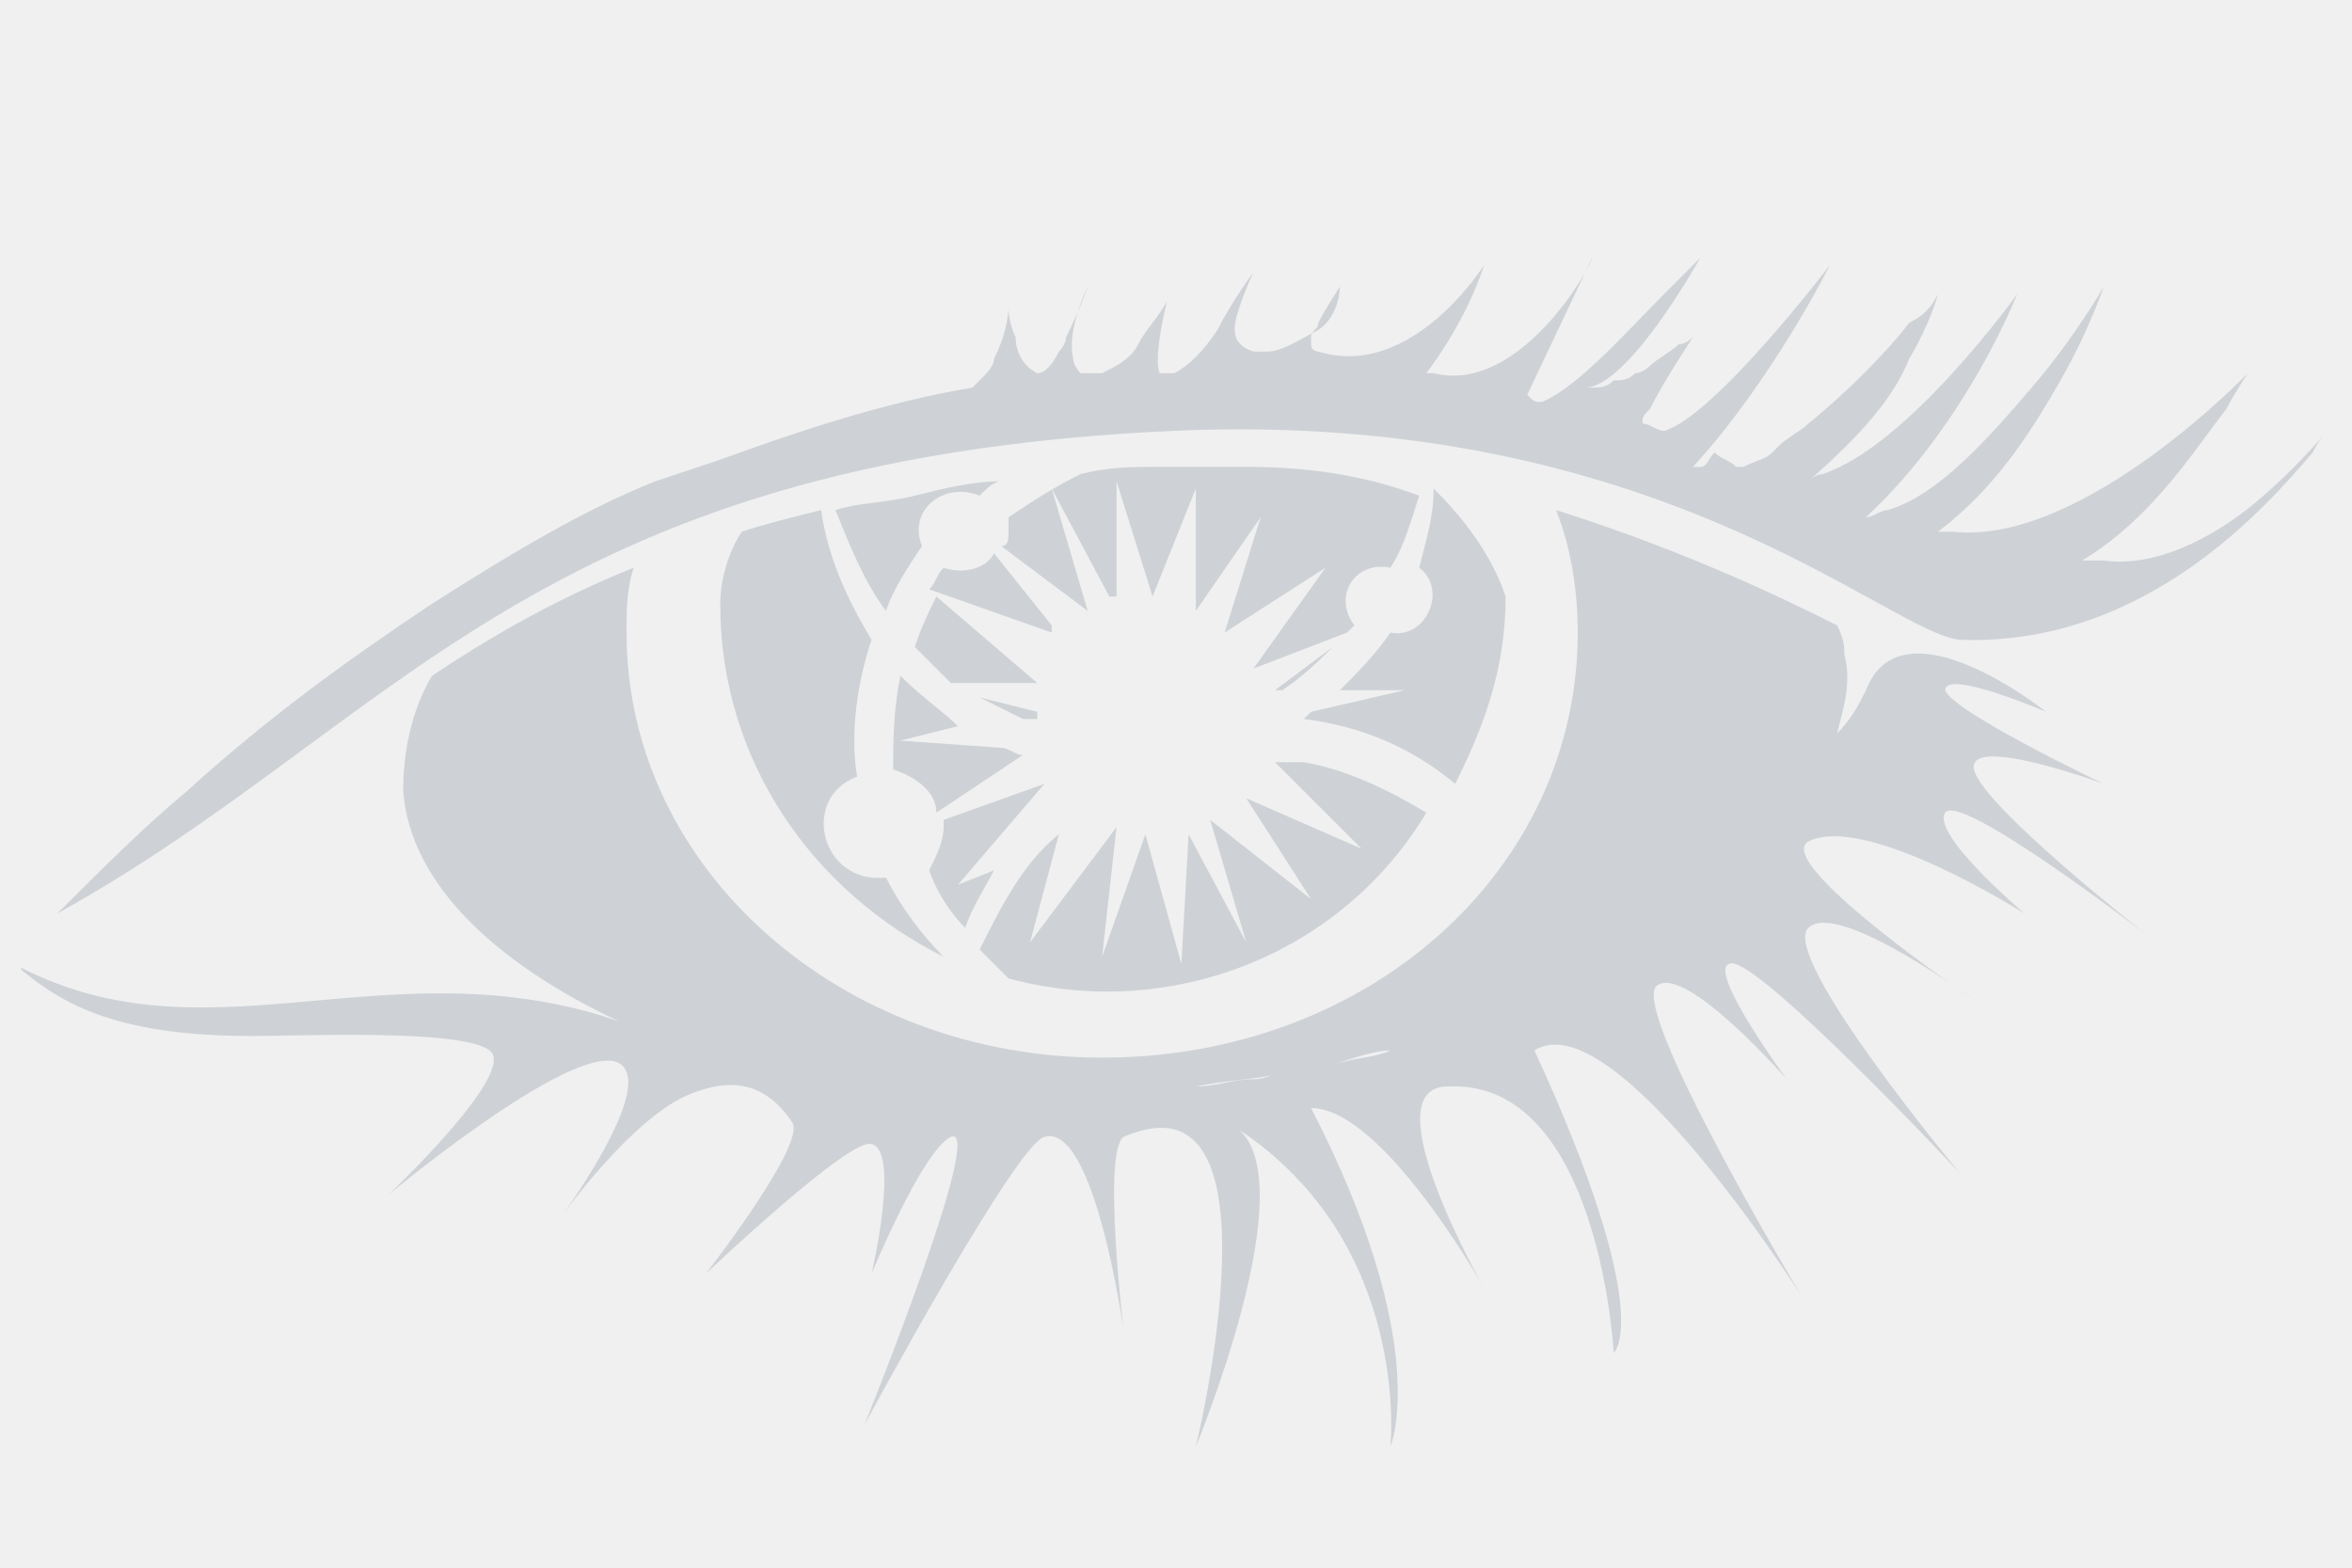
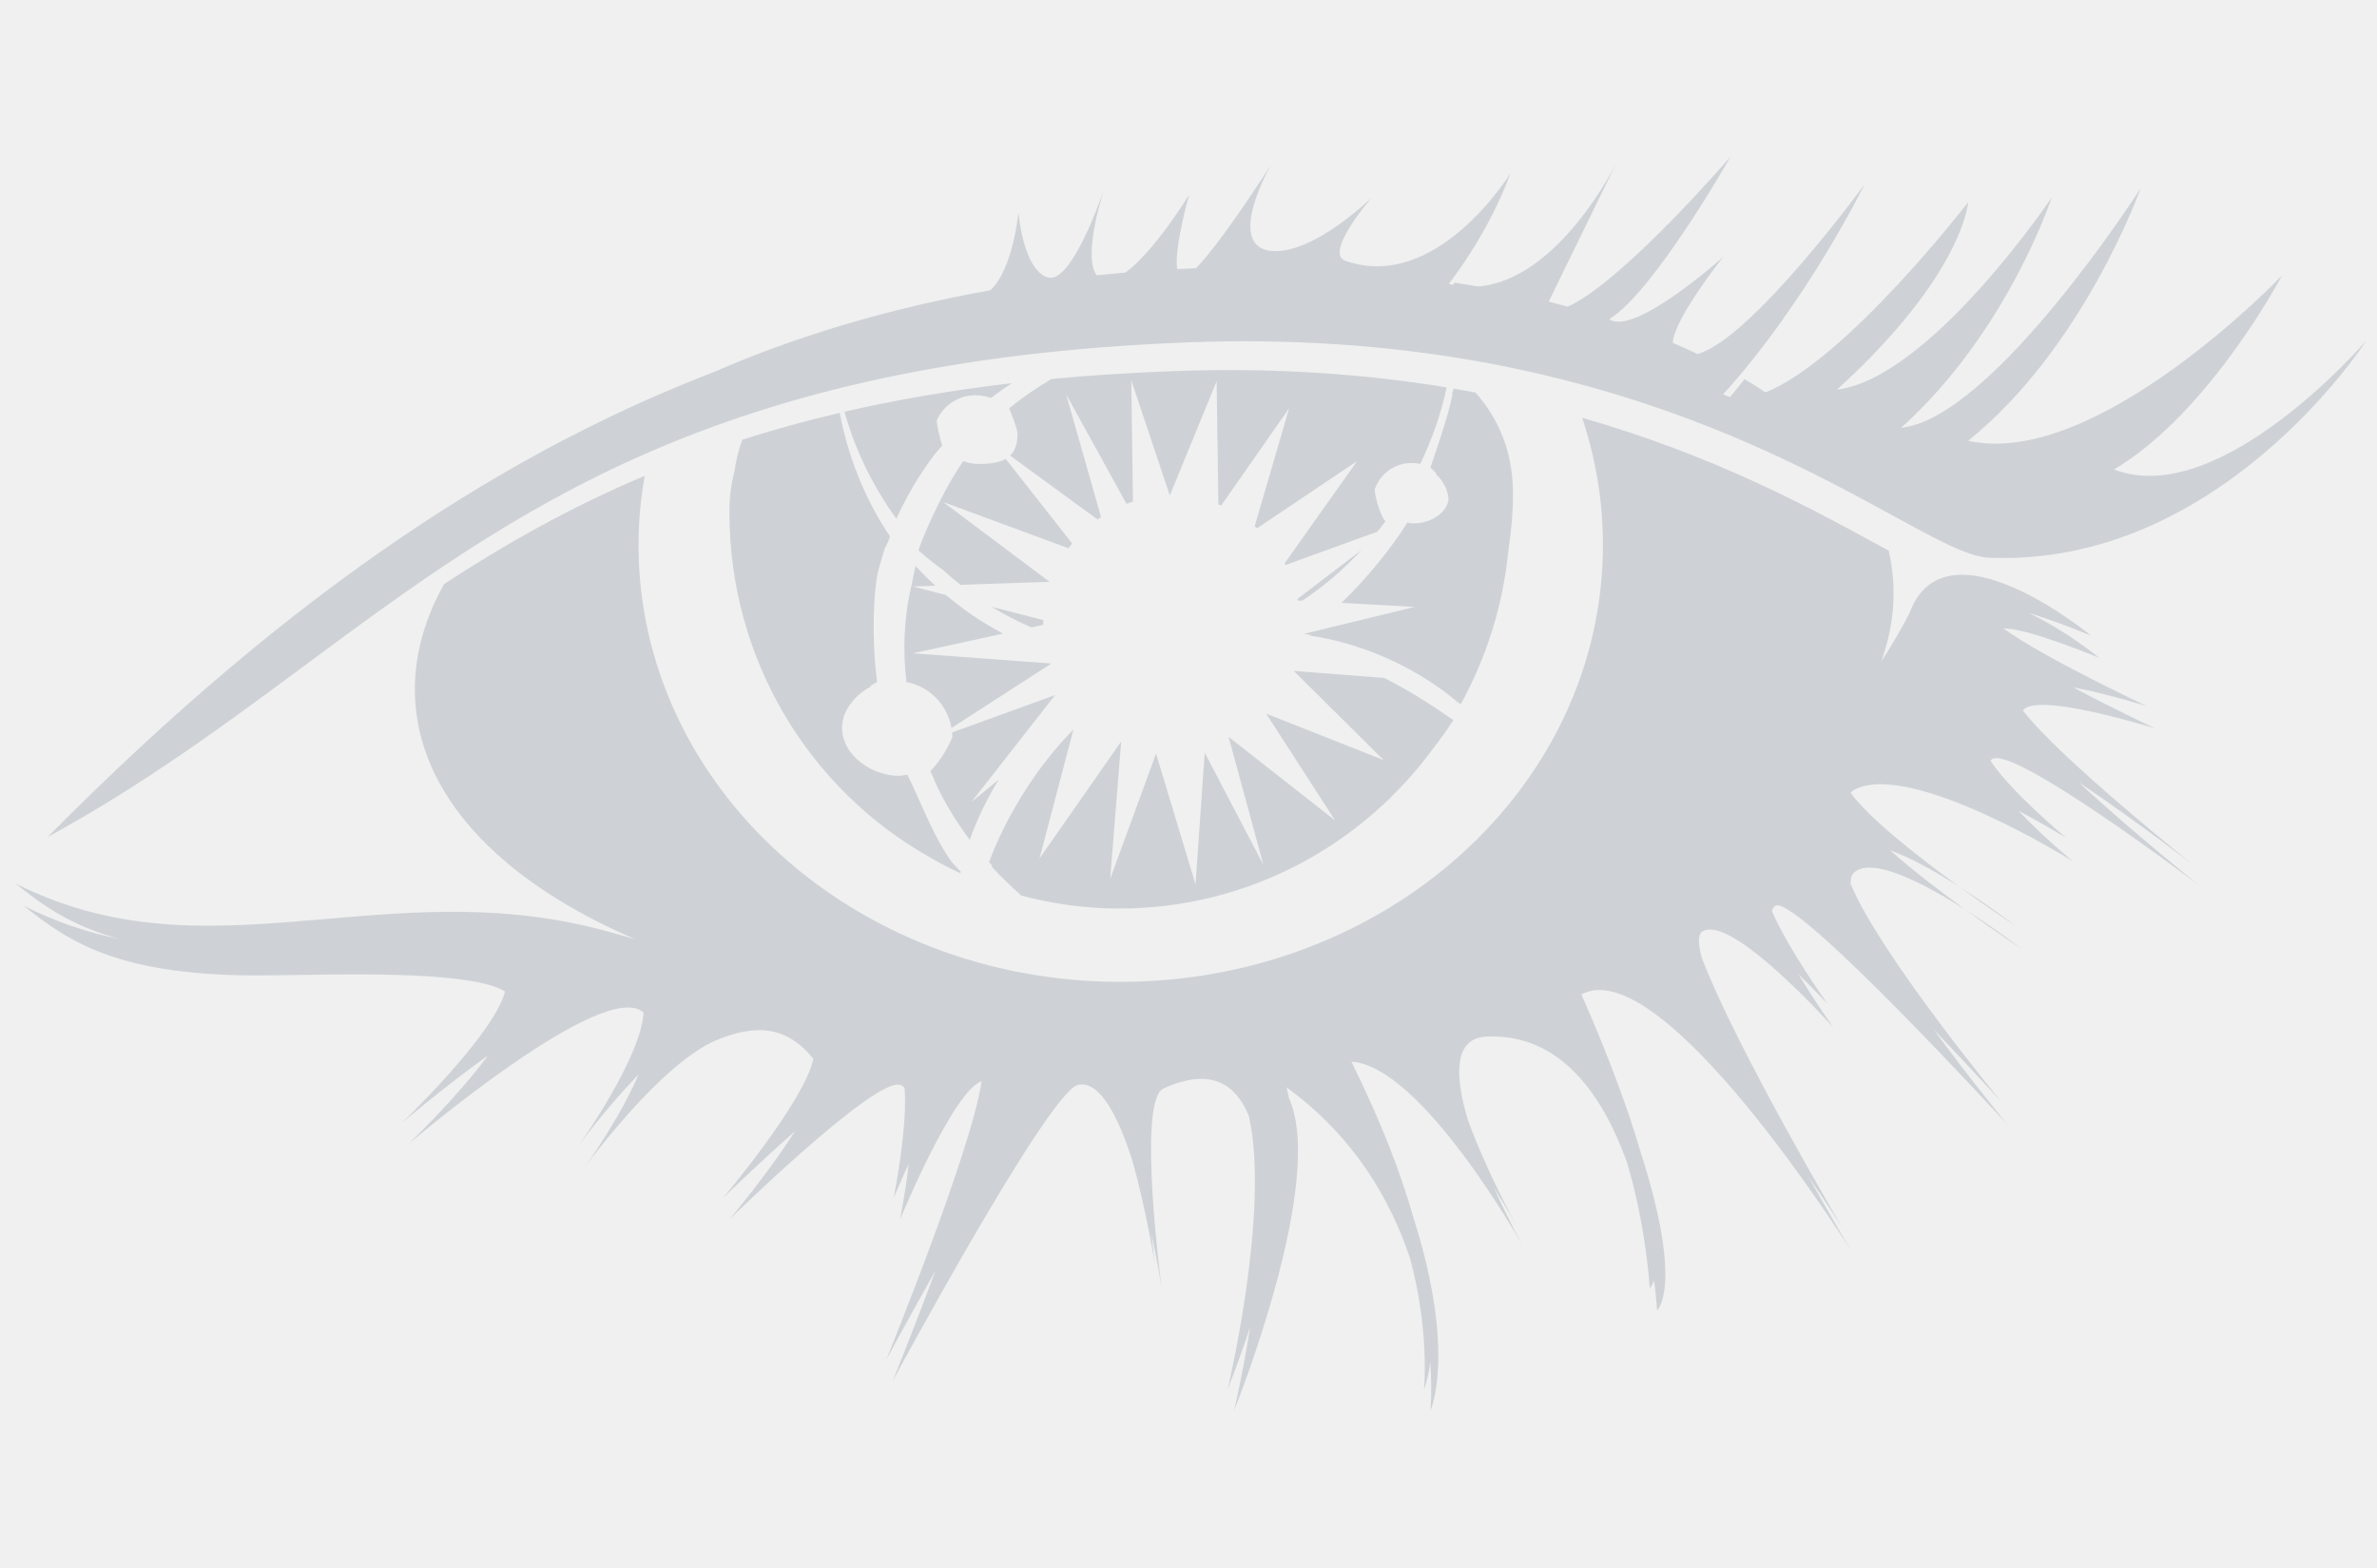
- <svg xmlns="http://www.w3.org/2000/svg" width="90" height="60" viewBox="0 0 90 60" fill="none">
-   <g opacity="0.15" clip-path="url(#clip0)">
-     <path d="M65.059 9.871C65.059 9.871 64.232 10.698 63.681 11.25C62.302 12.629 60.372 14.835 58.993 15.386C58.717 15.386 58.717 15.386 58.441 15.11L60.923 9.871C60.923 10.147 58.166 15.11 54.857 14.283C54.857 14.283 54.857 14.283 54.581 14.283C56.236 12.077 56.787 10.147 56.787 10.147C56.787 10.147 54.03 14.559 50.445 13.456C50.445 13.456 50.169 13.456 50.169 13.18V12.904C50.169 12.629 50.445 12.629 50.445 12.353C50.721 11.802 51.272 10.974 51.272 10.974C51.272 10.974 51.272 12.077 50.445 12.629C49.894 12.904 49.066 13.456 48.515 13.456C48.239 13.456 48.239 13.456 47.964 13.456C47.136 13.18 47.136 12.629 47.412 11.802C47.688 10.974 47.964 10.423 47.964 10.423C47.964 10.423 47.136 11.526 46.585 12.629C46.033 13.456 45.482 14.007 44.931 14.283H44.379C44.103 13.732 44.655 11.526 44.655 11.526C44.379 12.077 43.828 12.629 43.552 13.18C43.276 13.732 42.725 14.007 42.173 14.283C41.897 14.283 41.622 14.283 41.346 14.283C41.346 14.283 41.07 14.007 41.07 13.732C40.794 12.629 41.622 10.974 41.622 10.974C41.622 10.974 41.346 11.802 40.794 12.904C40.794 13.18 40.519 13.456 40.519 13.456C40.243 14.007 39.967 14.283 39.691 14.283C39.14 14.007 38.864 13.456 38.864 12.904C38.589 12.353 38.589 11.802 38.589 11.802C38.589 11.802 38.589 12.629 38.037 13.732C38.037 14.007 37.761 14.283 37.486 14.559L37.21 14.835C33.901 15.386 30.592 16.489 27.559 17.592C26.732 17.868 25.905 18.143 25.078 18.419C22.32 19.522 19.563 21.177 16.53 23.107C13.221 25.312 10.188 27.518 7.155 30.276C5.5 31.654 3.846 33.309 2.192 34.963C15.151 27.794 20.39 17.592 44.931 16.489C63.405 15.662 72.228 24.21 74.986 24.485C82.155 24.761 86.842 19.246 88.497 17.316C88.772 16.765 89.048 16.489 89.048 16.489C89.048 16.489 87.945 17.868 86.291 19.246C84.636 20.625 82.43 21.728 80.5 21.452C80.225 21.452 79.949 21.452 79.673 21.452C82.43 19.798 84.085 17.041 85.188 15.662C85.464 15.11 86.015 14.283 86.015 14.283C86.015 14.283 79.673 20.901 74.71 20.349C74.434 20.349 74.434 20.349 74.158 20.349C76.364 18.695 77.743 16.489 78.846 14.559C79.949 12.629 80.5 10.974 80.5 10.974C80.5 10.974 79.397 12.904 77.743 14.835C76.089 16.765 74.158 18.971 72.228 19.522C71.953 19.522 71.677 19.798 71.401 19.798C75.261 16.213 77.192 11.25 77.192 11.25C77.192 11.25 73.055 17.041 69.747 18.143C69.471 18.143 69.195 18.419 69.195 18.419C71.401 16.489 72.504 15.11 73.055 13.732C73.883 12.353 74.158 11.25 74.158 11.25C73.883 11.802 73.607 12.077 73.055 12.353C72.228 13.456 70.574 15.11 69.195 16.213C68.919 16.489 68.368 16.765 68.092 17.041L67.817 17.316C67.541 17.592 67.265 17.592 66.714 17.868H66.438C66.162 17.592 65.886 17.592 65.611 17.316C65.335 17.592 65.335 17.868 65.059 17.868H64.783C67.817 14.559 70.022 10.147 70.022 10.147C70.022 10.147 65.611 15.938 63.681 16.489C63.405 16.489 63.129 16.213 62.853 16.213C62.853 15.938 62.853 15.938 63.129 15.662C63.681 14.559 64.783 12.904 64.783 12.904C64.783 12.904 64.508 13.18 64.232 13.18C63.956 13.456 63.405 13.732 63.129 14.007C62.853 14.283 62.578 14.283 62.578 14.283C62.302 14.559 62.026 14.559 61.75 14.559C61.475 14.835 61.199 14.835 60.923 14.835C60.647 14.835 60.647 14.835 60.647 14.835C62.302 14.835 65.059 9.871 65.059 9.871ZM47.688 17.868C46.585 17.868 45.482 17.868 44.379 17.868C43.276 17.868 42.449 17.868 41.346 18.143C40.243 18.695 39.416 19.246 38.589 19.798C38.589 20.073 38.589 20.073 38.589 20.349C38.589 20.625 38.589 20.901 38.313 20.901L41.622 23.382L40.243 18.695L42.449 22.831H42.725V18.419L44.103 22.831L45.758 18.695V23.382L48.239 19.798L46.861 24.21L50.721 21.728L47.964 25.588L51.548 24.21C51.548 24.21 51.548 24.21 51.824 23.934C50.997 22.831 51.824 21.452 53.203 21.728C53.754 20.901 54.03 19.798 54.306 18.971C52.1 18.143 49.894 17.868 47.688 17.868ZM38.313 18.419C37.21 18.419 36.107 18.695 35.004 18.971C33.901 19.246 32.798 19.246 31.971 19.522C32.522 20.901 33.074 22.279 33.901 23.382C34.177 22.555 34.728 21.728 35.28 20.901C34.728 19.522 36.107 18.419 37.486 18.971C37.761 18.695 38.037 18.419 38.313 18.419ZM54.857 18.695C54.857 19.798 54.581 20.625 54.306 21.728C55.408 22.555 54.581 24.485 53.203 24.21C52.651 25.037 51.824 25.864 51.272 26.416H53.754L50.169 27.243L49.894 27.518C52.1 27.794 54.03 28.621 55.684 30C56.787 27.794 57.614 25.588 57.614 22.831C57.063 21.177 55.96 19.798 54.857 18.695ZM31.419 19.522C30.317 19.798 29.214 20.073 28.386 20.349C27.835 21.177 27.559 22.279 27.559 23.107C27.559 29.173 31.144 34.136 36.107 36.618C35.28 35.791 34.453 34.688 33.901 33.585C31.419 33.86 30.592 30.552 32.798 29.724C32.522 28.07 32.798 26.14 33.35 24.485C32.522 23.107 31.695 21.452 31.419 19.522ZM59.544 19.522C60.096 20.901 60.372 22.555 60.372 24.21C60.372 33.309 52.375 40.478 42.173 40.478C32.247 40.478 23.975 33.309 23.975 24.21C23.975 23.382 23.975 22.555 24.25 21.728C21.493 22.831 19.011 24.21 16.53 25.864C15.703 27.243 15.427 28.897 15.427 30.276C15.703 33.86 19.011 36.893 23.699 39.099L22.872 38.824C14.324 36.342 7.706 40.754 0.537 36.893C2.192 38.272 4.122 39.651 9.636 39.651C11.566 39.651 17.633 39.375 18.736 40.202C19.839 41.029 14.875 45.717 14.875 45.717C14.875 45.717 23.147 38.824 23.975 41.029C24.526 42.408 21.493 46.544 21.493 46.544C21.493 46.544 24.25 42.684 26.456 41.857C27.835 41.305 29.214 41.305 30.317 42.96C30.868 43.787 27.008 48.75 27.008 48.75C27.008 48.75 32.522 43.511 33.35 43.787C34.453 44.062 33.35 48.75 33.35 48.75C33.35 48.75 35.28 44.062 36.383 43.511C37.761 42.96 33.074 54.541 33.074 54.541C33.074 54.541 38.864 43.787 39.967 43.511C41.897 42.96 43 50.956 43 50.956C43 50.956 42.173 44.062 43 43.511C49.342 40.754 45.758 55.368 45.758 55.368C45.758 55.368 49.894 45.441 47.412 43.235C54.03 47.647 53.203 55.368 53.203 55.368C53.203 55.368 54.857 51.507 50.169 42.408C52.927 42.408 56.787 49.301 56.787 49.301C56.787 49.301 52.375 41.581 55.408 41.581C61.199 41.305 61.75 51.783 61.75 51.783C61.75 51.783 63.405 50.404 58.717 40.202C61.75 38.272 68.919 49.577 68.919 49.577C68.919 49.577 62.302 38.548 63.405 37.721C64.508 36.893 68.368 41.305 68.368 41.305C68.368 41.305 65.335 37.169 66.162 36.893C66.989 36.342 74.986 44.89 74.986 44.89C74.986 44.89 68.092 36.618 69.195 35.515C70.298 34.412 75.537 38.272 75.537 38.272C75.537 38.272 67.817 33.033 69.195 32.206C71.401 31.103 77.467 34.963 77.467 34.963C77.467 34.963 73.883 31.93 74.434 31.103C74.986 30.276 82.155 35.791 82.155 35.791C82.155 35.791 75.813 30.827 75.537 29.448C75.261 28.07 80.5 30 80.5 30C80.5 30 74.71 27.243 74.434 26.416C74.434 25.588 78.294 27.243 78.294 27.243C78.294 27.243 72.78 22.831 71.401 26.416C71.125 26.967 70.85 27.518 70.298 28.07C70.574 26.967 70.85 26.14 70.574 25.037C70.574 24.761 70.574 24.485 70.298 23.934C68.644 23.107 64.783 21.177 59.544 19.522ZM38.037 21.177C37.761 21.728 36.934 22.004 36.107 21.728C35.831 22.004 35.831 22.279 35.556 22.555L40.243 24.21C40.243 24.21 40.243 24.21 40.243 23.934L38.037 21.177ZM35.831 22.831C35.556 23.382 35.28 23.934 35.004 24.761C35.556 25.312 35.831 25.588 36.383 26.14H39.691L35.831 22.831ZM50.997 24.761L48.791 26.416H49.066C49.894 25.864 50.445 25.312 50.997 24.761ZM34.453 25.864C34.177 27.243 34.177 28.346 34.177 29.448C35.004 29.724 35.831 30.276 35.831 31.103L39.14 28.897C38.864 28.897 38.589 28.621 38.313 28.621L34.453 28.346L36.658 27.794C36.107 27.243 35.28 26.691 34.453 25.864ZM37.486 26.691C38.037 26.967 38.589 27.243 39.14 27.518H39.691C39.691 27.518 39.691 27.518 39.691 27.243L37.486 26.691ZM48.791 29.173L52.1 32.482L47.688 30.552L50.169 34.412L46.309 31.379L47.688 36.066L45.482 31.93L45.206 36.893L43.828 31.93L42.173 36.618L42.725 31.654L39.416 36.066L40.519 31.93C39.14 33.033 38.313 34.688 37.486 36.342C37.761 36.618 38.313 37.169 38.589 37.445C44.655 39.099 51.272 36.618 54.581 31.103C53.203 30.276 51.548 29.448 49.894 29.173H48.791ZM39.967 30L36.107 31.379C36.107 31.379 36.107 31.379 36.107 31.654C36.107 32.206 35.831 32.757 35.556 33.309C35.831 34.136 36.383 34.963 36.934 35.515C37.21 34.688 37.761 33.86 38.037 33.309L36.658 33.86L39.967 30ZM53.203 40.202C52.651 40.478 51.824 40.478 50.997 40.754C51.824 40.478 52.651 40.202 53.203 40.202ZM49.342 41.029C48.791 41.029 48.515 41.305 47.964 41.305C47.136 41.305 46.585 41.581 45.758 41.581C47.136 41.305 48.239 41.305 49.342 41.029ZM44.379 41.581C44.103 41.581 43.552 41.581 43.276 41.581C43.552 41.581 43.828 41.581 44.379 41.581Z" fill="#0D2743" />
+ <svg xmlns="http://www.w3.org/2000/svg" xmlns:xlink="http://www.w3.org/1999/xlink" width="91" height="60" viewBox="0 0 91 60" fill="none">
+   <style>
+ svg .img {
+ opacity: 0;
+ transition-duration: 0.5s;
+ }
+ svg .img:hover {
+ opacity: 1;
+ transition-duration: 0.3s;
+ }
+ </style>
+   <g opacity="0.15">
+     <path fill-rule="evenodd" clip-rule="evenodd" d="M27.355 14.231C19.789 17.141 11.474 22.282 1.823 32.043C5.534 30.018 8.624 27.73 11.688 25.46C19.645 19.566 27.43 13.798 45.488 13.106C59.359 12.584 67.799 17.192 72.461 19.736C74.151 20.659 75.345 21.311 76.121 21.349C85.008 21.739 90.594 13.035 90.594 13.035C90.594 13.035 85.008 19.537 80.933 17.973C84.587 15.806 87.362 10.548 87.362 10.548C87.362 10.548 80.266 17.973 75.348 16.872C79.774 13.319 81.952 7.208 81.952 7.208C81.952 7.208 76.296 16.019 72.783 16.375C76.858 12.715 78.545 7.563 78.545 7.563C78.545 7.563 73.908 14.456 70.324 14.918C75.172 10.512 75.348 7.741 75.348 7.741C75.348 7.741 70.687 13.787 67.589 15.02C67.33 14.846 67.062 14.677 66.786 14.511C66.608 14.741 66.426 14.969 66.24 15.195C66.145 15.172 66.055 15.139 65.968 15.095C69.165 11.578 71.378 7.066 71.378 7.066C71.378 7.066 67.059 12.973 64.99 13.552C64.682 13.405 64.365 13.262 64.041 13.124C64.076 12.218 65.968 9.837 65.968 9.837C65.968 9.837 62.561 12.893 61.612 12.218C63.334 11.152 66.249 6 66.249 6C66.249 6 62.107 10.81 60.018 11.737C59.778 11.672 59.535 11.608 59.29 11.547L61.894 6.213C61.894 6.213 59.693 10.721 56.582 10.967C56.286 10.914 55.988 10.864 55.687 10.817C55.676 10.833 55.666 10.849 55.655 10.865C55.647 10.879 55.638 10.892 55.629 10.906C55.574 10.895 55.52 10.882 55.465 10.867C57.151 8.665 57.819 6.64 57.819 6.64C57.819 6.64 55.008 11.223 51.495 9.979C50.687 9.66 52.514 7.563 52.514 7.563C52.514 7.563 50.16 9.873 48.545 9.588C46.964 9.269 48.65 6.32 48.65 6.32C48.65 6.32 46.797 9.236 45.786 10.267C45.547 10.276 45.307 10.287 45.066 10.299C44.944 9.485 45.523 7.457 45.523 7.457C45.523 7.457 44.198 9.625 43.088 10.433L42.992 10.441C42.656 10.47 42.321 10.502 41.987 10.537C41.438 9.82 42.215 7.405 42.286 7.188C42.199 7.449 41.026 10.892 40.114 10.619C39.165 10.335 38.989 8.132 38.989 8.132C38.989 8.132 38.788 10.293 37.918 11.11C34.023 11.805 30.445 12.881 27.355 14.231ZM15.908 26.998C15.773 25.421 16.163 23.859 17 22.359C19.315 20.845 21.805 19.429 24.684 18.213C24.53 19.07 24.445 19.951 24.445 20.851C24.445 30.089 32.701 37.585 42.888 37.585C53.075 37.585 61.366 30.124 61.366 20.851C61.366 19.168 61.084 17.532 60.569 15.992C65.641 17.441 69.316 19.447 71.863 20.837L71.869 20.84L71.874 20.843L71.885 20.849C72.029 20.928 72.169 21.004 72.305 21.078C72.382 21.412 72.436 21.751 72.466 22.095C72.559 23.185 72.402 24.268 72.019 25.328C72.405 24.733 72.765 24.117 73.099 23.48C74.469 19.714 80.054 24.333 80.054 24.333C80.054 24.333 78.766 23.794 77.656 23.461C79.12 24.151 80.371 25.186 80.371 25.186C80.371 25.186 77.629 24.039 76.702 24.057C78.255 25.191 82.197 27.033 82.197 27.033C82.197 27.033 80.727 26.573 79.364 26.31C80.923 27.143 82.513 27.886 82.513 27.886C82.513 27.886 77.938 26.453 77.446 27.2C78.847 29.025 83.918 33.073 83.918 33.073C83.918 33.073 81.687 31.356 79.584 29.947C81.582 31.809 84.235 33.926 84.235 33.926C84.235 33.926 76.823 28.312 76.225 29.094C76.218 29.104 76.211 29.113 76.204 29.123C76.991 30.323 79.106 32.078 79.106 32.078C79.106 32.078 78.352 31.606 77.278 31.04C78.199 32.019 79.352 32.967 79.352 32.967C79.352 32.967 73.169 29.094 70.991 30.231C70.928 30.263 70.881 30.303 70.847 30.349C71.579 31.349 73.471 32.827 74.997 33.936C74.145 33.394 73.177 32.843 72.357 32.547C73.219 33.314 74.301 34.14 75.243 34.824C73.665 33.819 71.689 32.788 70.991 33.393C70.883 33.487 70.839 33.64 70.85 33.84C71.982 36.559 76.612 42.169 76.612 42.169C76.612 42.169 75.484 40.933 74.03 39.41C75.471 41.377 76.858 43.057 76.858 43.057C76.858 43.057 68.778 34.246 67.97 34.672C67.896 34.711 67.854 34.783 67.839 34.88C68.421 36.267 69.972 38.438 69.972 38.438C69.972 38.438 69.508 37.932 68.854 37.294C69.488 38.353 70.183 39.327 70.183 39.327C70.183 39.327 66.249 34.921 65.16 35.667C64.996 35.785 65.01 36.143 65.153 36.667C66.454 40.101 70.534 47.001 70.534 47.001C70.534 47.001 70.03 46.195 69.231 45.041C70.148 46.671 70.851 47.853 70.851 47.853C70.851 47.853 63.651 36.391 60.543 38.065C61.645 40.58 62.355 42.544 62.8 44.075C64.477 49.281 63.438 50.163 63.438 50.163C63.438 50.163 63.414 49.721 63.326 49.02C63.242 49.239 63.157 49.31 63.157 49.31C63.157 49.31 63.027 46.956 62.281 44.479C61.366 41.943 59.747 39.546 56.904 39.682C55.64 39.742 55.699 41.192 56.186 42.843C56.911 44.851 58.028 46.859 58.028 46.859C58.028 46.859 57.715 46.297 57.204 45.49C57.774 46.749 58.31 47.711 58.31 47.711C58.31 47.711 54.436 40.795 51.735 40.642C52.901 42.987 53.646 44.966 54.111 46.609C55.767 51.803 54.762 54 54.762 54C54.762 54 54.834 53.275 54.756 52.138C54.668 52.85 54.516 53.183 54.516 53.183C54.516 53.183 54.737 50.953 53.985 48.181C53.248 45.961 51.855 43.512 49.248 41.622C49.287 41.755 49.32 41.895 49.347 42.041C50.79 45.231 47.244 54 47.244 54C47.244 54 47.57 52.639 47.858 50.808C47.389 52.216 46.998 53.183 46.998 53.183C46.998 53.183 48.627 46.388 47.816 42.739C47.303 41.456 46.309 40.86 44.539 41.671C43.52 42.133 44.469 49.275 44.469 49.275C44.469 49.275 44.331 48.383 44.077 47.205C44.156 47.954 44.223 48.457 44.223 48.457C44.223 48.457 43.904 46.398 43.342 44.401C42.806 42.744 42.101 41.346 41.272 41.529C40.148 41.778 34.176 52.863 34.176 52.863C34.176 52.863 34.968 50.92 35.818 48.633C34.739 50.544 33.93 52.046 33.93 52.046C33.93 52.046 37.199 44.031 37.579 41.389C36.489 41.756 34.457 46.681 34.457 46.681C34.457 46.681 34.661 45.673 34.79 44.547C34.442 45.304 34.211 45.864 34.211 45.864C34.211 45.864 34.763 43.132 34.627 41.642C34.578 41.586 34.522 41.548 34.457 41.529C33.474 41.245 27.923 46.681 27.923 46.681C27.923 46.681 29.402 44.929 30.434 43.305C28.979 44.588 27.677 45.864 27.677 45.864C27.677 45.864 30.806 42.158 31.137 40.529C30.096 39.249 28.923 39.22 27.502 39.788C25.324 40.641 22.408 44.656 22.408 44.656C22.408 44.656 23.734 42.798 24.447 41.13C23.172 42.448 22.162 43.839 22.162 43.839C22.162 43.839 24.538 40.509 24.638 38.763C23.146 37.377 15.628 43.803 15.628 43.803C15.628 43.803 17.497 42.02 18.678 40.406C16.884 41.702 15.382 42.986 15.382 42.986C15.382 42.986 18.903 39.627 19.334 37.956C18.158 37.208 13.805 37.282 11.372 37.323H11.372C10.923 37.33 10.54 37.337 10.253 37.337C4.598 37.408 2.63 36.058 0.909 34.672C2.144 35.297 3.362 35.698 4.572 35.945C2.692 35.429 1.6 34.63 0.593 33.819C4.617 35.854 8.456 35.524 12.488 35.177C15.918 34.883 19.487 34.576 23.427 35.702C23.515 35.727 23.603 35.752 23.691 35.777C23.899 35.836 24.109 35.895 24.32 35.955C19.395 33.843 16.227 30.712 15.908 26.998ZM77.42 36.342C77.42 36.342 76.447 35.591 75.243 34.824C76.445 35.698 77.42 36.342 77.42 36.342ZM74.997 33.936C76.199 34.81 77.174 35.454 77.174 35.454C77.174 35.454 76.201 34.703 74.997 33.936ZM28.119 18.038C28.177 17.609 28.278 17.208 28.416 16.833C29.593 16.456 30.833 16.111 32.147 15.804C32.477 17.538 33.162 19.191 34.071 20.531C34.022 20.712 33.95 20.848 33.881 20.979L33.857 21.025L33.86 21.029C33.825 21.159 33.785 21.289 33.746 21.42L33.746 21.42L33.746 21.42L33.746 21.42L33.746 21.42C33.69 21.608 33.634 21.796 33.589 21.984C33.378 23.3 33.423 24.914 33.579 26.11C33.491 26.154 33.407 26.199 33.327 26.246L33.333 26.287C32.895 26.508 32.54 26.881 32.334 27.336C32.312 27.399 32.294 27.464 32.279 27.531C31.998 28.703 33.227 29.698 34.422 29.698C34.474 29.698 34.527 29.689 34.58 29.68C34.633 29.671 34.685 29.663 34.738 29.663C34.892 29.965 35.05 30.316 35.214 30.684L35.214 30.684L35.214 30.684L35.214 30.684C35.578 31.496 35.979 32.392 36.472 33.041C36.571 33.148 36.672 33.253 36.775 33.358C36.775 33.375 36.775 33.384 36.771 33.389L36.775 33.393V33.429C36.348 33.236 35.931 33.018 35.528 32.777C30.987 30.198 27.923 25.264 27.923 19.608C27.923 19.043 27.991 18.52 28.119 18.038ZM34.316 19.857C33.423 18.626 32.74 17.236 32.329 15.761C34.29 15.309 36.414 14.94 38.736 14.668C38.462 14.847 38.194 15.037 37.935 15.238C37.759 15.167 37.548 15.131 37.338 15.131C36.688 15.131 36.116 15.52 35.861 16.096C35.864 16.28 36.002 16.874 36.072 17.05C35.978 17.167 35.885 17.276 35.792 17.38C35.211 18.148 34.73 18.951 34.316 19.857ZM38.636 15.629C39.136 15.221 39.681 14.846 40.258 14.507C41.724 14.368 43.266 14.267 44.891 14.207C48.809 14.059 52.294 14.321 55.383 14.83C55.171 15.841 54.824 16.818 54.375 17.76C54.235 17.725 54.129 17.725 54.024 17.725C53.379 17.725 52.823 18.155 52.625 18.745C52.665 19.128 52.852 19.742 53.039 19.963C52.993 20.023 52.946 20.082 52.898 20.139L52.9 20.141C52.843 20.213 52.787 20.284 52.729 20.355L49.217 21.628L49.197 21.59L49.182 21.562L51.952 17.654L48.126 20.222C48.095 20.195 48.065 20.168 48.034 20.142L49.352 15.628L46.752 19.351C46.716 19.336 46.681 19.321 46.644 19.307L46.577 14.598L44.785 18.968L43.31 14.562L43.373 19.201C43.289 19.227 43.207 19.256 43.126 19.288L40.816 15.095L42.152 19.793C42.107 19.823 42.062 19.854 42.018 19.886L38.67 17.439C38.851 17.265 38.953 17.004 38.953 16.623C38.953 16.442 38.822 16.11 38.724 15.861C38.688 15.768 38.656 15.686 38.636 15.629ZM55.624 15.006C55.633 14.962 55.64 14.918 55.647 14.875C55.931 14.923 56.211 14.973 56.488 15.026C57.376 16.03 57.923 17.298 57.923 18.897C57.923 19.596 57.861 20.328 57.747 21.068C57.541 23.192 56.894 25.195 55.92 26.962C55.888 26.935 55.855 26.908 55.822 26.881L55.816 26.891C55.619 26.723 55.416 26.561 55.206 26.407C53.706 25.33 51.971 24.608 50.159 24.333L50.195 24.31C50.104 24.294 50.013 24.278 49.921 24.263L54.165 23.232L51.355 23.079C52.337 22.134 53.269 20.978 53.884 19.998C53.954 20.034 54.059 20.034 54.13 20.034C54.785 20.034 55.398 19.626 55.457 19.11C55.422 18.739 55.252 18.403 54.972 18.151L54.983 18.119C54.92 18.051 54.847 17.979 54.762 17.902C54.823 17.709 54.895 17.495 54.972 17.269L54.972 17.268L54.972 17.268L54.972 17.268C55.191 16.621 55.444 15.869 55.591 15.173C55.596 15.112 55.6 15.051 55.604 14.989L55.624 15.006ZM49.673 22.926L52.127 21.053C51.442 21.794 50.686 22.446 49.847 22.997L49.685 22.988C49.681 22.967 49.677 22.946 49.673 22.926ZM39.797 32.86L41.095 27.929C39.715 29.309 38.509 31.255 37.864 33.002C37.906 33.049 37.946 33.094 37.986 33.139L37.97 33.18C38.321 33.571 38.707 33.926 39.094 34.281L39.094 34.281C40.288 34.601 41.553 34.779 42.853 34.779C47.779 34.779 52.176 32.355 54.902 28.605C55.162 28.272 55.408 27.926 55.64 27.566C54.806 26.982 53.913 26.413 52.989 25.951L49.528 25.683L52.97 29.094L48.474 27.318L51.109 31.403L47.034 28.206L48.368 33.109L46.12 28.81L45.769 33.855L44.258 28.845L42.502 33.642L42.923 28.383L39.797 32.86ZM39.492 24.017L39.937 23.92C39.938 23.859 39.939 23.798 39.941 23.737L37.962 23.227C38.453 23.53 38.964 23.796 39.492 24.017ZM40.906 20.987C40.951 20.925 40.998 20.864 41.047 20.804L38.501 17.565C38.245 17.713 37.893 17.76 37.477 17.76C37.266 17.76 37.091 17.725 36.88 17.654C36.283 18.471 35.51 20.07 35.159 21.064C35.479 21.351 35.791 21.598 36.101 21.818C36.318 22.015 36.542 22.206 36.772 22.388L40.183 22.272L36.108 19.217L40.906 20.987ZM35.055 21.668C35.295 21.93 35.547 22.181 35.808 22.421L34.949 22.45L36.21 22.775C36.884 23.344 37.618 23.842 38.403 24.255L34.949 25.008L40.254 25.399L36.427 27.868C36.271 26.973 35.568 26.266 34.702 26.11C34.562 24.937 34.597 23.694 34.878 22.486C34.878 22.468 34.887 22.441 34.896 22.415L34.901 22.398L34.904 22.388C34.937 22.195 34.975 22.002 35.02 21.811C35.02 21.793 35.028 21.766 35.037 21.739C35.046 21.713 35.055 21.686 35.055 21.668ZM40.394 26.607L36.449 28.038C36.455 28.096 36.458 28.154 36.459 28.213C36.265 28.713 35.907 29.227 35.617 29.52C35.667 29.63 35.716 29.734 35.764 29.833L35.756 29.84C36.108 30.657 36.599 31.439 37.126 32.15C37.417 31.338 37.789 30.565 38.239 29.841L37.197 30.693L40.394 26.607Z" fill="#0D2743" />
  </g>
-   <defs>
-     <clipPath id="clip0">
-       <rect width="88.235" height="60" fill="white" transform="translate(0.8125)" />
-     </clipPath>
-   </defs>
+   <a xlink:href="https://cassandra.apache.org/" target="_blank" xlink:title="Apache Cassandra" xlink:alt="Apache Cassandra">
+     <g class="img">
+       <rect width="91" height="60" fill="white" opacity="0" />
+       <path d="M72.466 22.095C73.133 29.876 61.014 37.301 45.381 38.651C29.749 40.002 16.576 34.779 15.908 26.998C15.241 19.217 27.36 11.791 42.992 10.441C58.59 9.091 71.798 14.278 72.466 22.095" fill="#BBE6FB" />
+       <path d="M43.415 11.329C37.443 11.223 30.488 13.639 25.288 15.877C24.762 17.44 24.445 19.11 24.445 20.851C24.445 30.089 32.701 37.585 42.888 37.585C53.075 37.585 61.366 30.124 61.366 20.851C61.366 17.938 60.523 15.166 59.082 12.786C54.937 12.146 49.211 11.436 43.415 11.329" fill="white" />
+       <path d="M42.923 11.329C39.621 11.116 33.93 12.857 29.188 14.598C28.45 16.303 28.064 18.187 28.064 20.176C28.064 28.277 35.335 34.85 42.993 34.85C50.616 34.85 57.361 28.277 57.923 20.176C58.099 17.547 57.22 15.06 55.956 12.928C51.073 12.075 45.874 11.543 42.923 11.329" fill="white" />
+       <path d="M34.456 19.146C34.878 18.222 35.475 17.796 36.072 17.05C36.002 16.872 35.861 16.268 35.861 16.09C35.861 15.167 36.599 14.456 37.477 14.456C37.688 14.456 37.899 14.492 38.074 14.563C40.779 12.466 44.327 11.578 47.91 12.395C48.227 12.466 48.543 12.573 48.859 12.644C45.346 12.147 41.341 13.426 38.636 15.629C38.707 15.842 38.953 16.375 38.953 16.623C38.953 17.547 38.355 17.76 37.477 17.76C37.266 17.76 37.091 17.725 36.88 17.654C36.283 18.471 35.51 20.07 35.159 21.064C36.669 22.415 38.004 22.912 39.761 23.587C39.761 23.516 39.831 23.409 39.831 23.338C39.831 20.603 42.22 18.364 44.925 18.364C47.349 18.364 49.386 20.141 49.772 22.486C51.002 21.704 52.161 21.1 53.039 19.963C52.829 19.714 52.618 18.968 52.618 18.613C52.618 17.796 53.285 17.121 54.093 17.121C54.199 17.121 54.304 17.121 54.444 17.156C54.901 16.197 55.252 15.202 55.463 14.172C51.213 10.974 42.992 11.436 42.992 11.436C42.992 11.436 36.459 11.081 32.032 13.284C32.348 15.344 33.191 17.405 34.456 19.146" fill="#373535" />
+       <path d="M54.762 17.902C55.078 18.186 55.219 18.4 55.359 18.648C55.745 19.359 54.973 20.034 54.13 20.034C54.059 20.034 53.954 20.034 53.884 19.998C52.97 21.455 51.354 23.303 49.914 24.262C52.127 24.617 54.2 25.506 55.816 26.891C57.01 24.724 57.923 21.562 57.923 18.897C57.923 16.872 57.045 15.38 55.71 14.278C55.675 15.38 55.078 16.907 54.762 17.902ZM36.916 31.688C37.654 29.627 39.446 28.064 41.167 26.678C40.921 26.323 40.535 25.47 40.394 25.079C38.322 24.44 36.495 23.232 35.055 21.668C35.055 21.704 35.02 21.775 35.02 21.811C34.739 23.018 34.703 24.262 34.844 25.434C35.828 25.612 36.6 26.5 36.6 27.566C36.6 28.206 36.038 29.094 35.617 29.52C36.038 30.444 36.355 30.942 36.916 31.688" fill="#373535" />
+       <path d="M36.775 33.393C35.897 32.505 35.3 30.764 34.738 29.663C34.633 29.663 34.527 29.698 34.422 29.698C33.227 29.698 31.998 28.703 32.279 27.531C32.419 26.891 32.876 26.465 33.579 26.11C33.403 24.759 33.368 22.876 33.684 21.491C33.754 21.1 33.965 20.922 34.071 20.531C32.771 18.613 31.928 16.055 31.928 13.532V13.248C29.715 14.385 28.064 16.126 28.064 18.897C28.064 25.044 31.576 31.084 36.775 33.429V33.393V33.393ZM49.597 24.901C48.93 26.82 47.103 28.241 44.96 28.241C43.801 28.241 42.747 27.851 41.939 27.175C40.218 28.526 38.637 30.906 37.864 33.002C38.216 33.393 38.462 33.713 38.883 34.068C40.078 34.388 41.764 34.068 43.063 34.068C48.298 34.068 52.97 31.723 55.64 27.566C53.813 26.287 51.705 25.079 49.597 24.901" fill="#373535" />
+       <path d="M34.316 19.857C34.738 18.933 35.23 18.116 35.827 17.334C35.757 17.156 35.722 16.943 35.722 16.765C35.722 15.842 36.459 15.131 37.338 15.131C37.548 15.131 37.759 15.167 37.935 15.238C40.64 13.142 44.188 12.253 47.771 13.07C48.087 13.142 48.403 13.248 48.719 13.319C45.206 12.822 41.553 13.923 38.848 16.126C38.918 16.339 38.989 16.552 38.989 16.765C38.989 17.689 38.251 18.4 37.373 18.4C37.162 18.4 36.986 18.364 36.776 18.293C36.178 19.11 35.651 20.034 35.3 21.029C36.6 22.415 38.181 23.552 39.937 24.191V23.942C39.937 21.207 42.15 18.968 44.855 18.968C47.279 18.968 49.317 20.745 49.703 23.09C50.932 22.308 51.986 21.313 52.9 20.141C52.689 19.892 52.548 19.572 52.548 19.217C52.548 18.4 53.216 17.725 54.024 17.725C54.129 17.725 54.235 17.725 54.375 17.76C54.832 16.801 55.183 15.806 55.394 14.776C51.143 11.578 42.923 12.04 42.923 12.04C42.923 12.04 36.389 11.685 31.963 13.888C32.209 16.055 33.052 18.116 34.316 19.857" fill="#1287B1" />
+       <path d="M54.972 18.151C55.288 18.435 55.464 18.826 55.464 19.253C55.464 20.07 54.796 20.745 53.988 20.745C53.918 20.745 53.812 20.745 53.742 20.709C52.829 22.166 51.599 23.41 50.159 24.333C52.267 24.653 54.269 25.577 55.92 26.962C57.115 24.795 57.817 22.273 57.817 19.608C57.817 17.583 56.939 16.09 55.604 14.989C55.534 16.09 55.323 17.156 54.972 18.151V18.151ZM37.126 32.15C37.864 30.089 39.129 28.277 40.85 26.891C40.604 26.536 40.393 26.181 40.253 25.754C38.18 25.115 36.353 23.907 34.913 22.344C34.913 22.379 34.878 22.45 34.878 22.486C34.597 23.694 34.562 24.937 34.702 26.11C35.686 26.287 36.459 27.176 36.459 28.241C36.459 28.881 36.178 29.449 35.756 29.84C36.108 30.657 36.599 31.439 37.126 32.15Z" fill="#1287B1" />
+       <path d="M36.775 33.358C35.897 32.469 35.159 31.474 34.597 30.373C34.492 30.373 34.387 30.409 34.281 30.409C33.087 30.409 32.138 29.449 32.138 28.241C32.138 27.389 32.63 26.642 33.333 26.287C33.157 24.937 33.227 23.587 33.544 22.201C33.614 21.811 33.754 21.42 33.86 21.029C32.56 19.11 31.787 16.765 31.787 14.243V13.959C29.574 15.095 27.923 16.836 27.923 19.608C27.923 25.754 31.541 31.048 36.74 33.393C36.775 33.393 36.775 33.393 36.775 33.358V33.358ZM49.457 25.612C48.789 27.531 46.963 28.952 44.82 28.952C43.661 28.952 42.607 28.561 41.799 27.886C40.077 29.236 38.778 31.084 37.97 33.18C38.321 33.571 38.707 33.926 39.094 34.281C40.288 34.601 41.553 34.779 42.853 34.779C48.087 34.779 52.724 32.043 55.394 27.886C53.637 26.607 51.565 25.79 49.457 25.612" fill="#1287B1" />
+       <path d="M49.633 24.333L54.165 23.232L49.598 22.983L53.322 20.141L49.106 21.668L51.952 17.654L47.982 20.318L49.352 15.628L46.647 19.501L46.577 14.598L44.785 18.968L43.31 14.562L43.38 19.75L40.816 15.095L42.221 20.034L38.041 16.979L41.308 21.135L36.108 19.217L40.183 22.272L34.949 22.45L40.324 23.836L34.949 25.008L40.254 25.399L35.792 28.277L40.394 26.607L37.197 30.693L41.237 27.389L39.797 32.86L42.923 28.383L42.502 33.642L44.258 28.845L45.769 33.855L46.12 28.81L48.368 33.109L47.034 28.206L51.109 31.403L48.474 27.318L52.97 29.094L49.528 25.683L54.13 26.038L49.633 24.333V24.333Z" fill="white" />
+       <path d="M1.261 33.108C15.347 18.861 26.589 14.455 36.811 12.466C38.146 12.217 38.427 9.197 38.427 9.197C38.427 9.197 38.603 11.4 39.551 11.684C40.5 11.968 41.729 8.238 41.729 8.238C41.729 8.238 40.605 11.577 41.729 11.791C42.853 11.968 44.961 8.522 44.961 8.522C44.961 8.522 44.118 11.471 44.68 11.684C45.242 11.862 48.087 7.385 48.087 7.385C48.087 7.385 46.401 10.334 47.982 10.654C49.598 10.938 51.952 8.628 51.952 8.628C51.952 8.628 50.125 10.725 50.933 11.044C54.446 12.288 57.256 7.705 57.256 7.705C57.256 7.705 56.589 9.73 54.902 11.933C58.591 12.892 61.331 7.278 61.331 7.278L58.591 12.892C59.996 13.603 65.652 6.994 65.652 6.994C65.652 6.994 62.736 12.146 61.015 13.212C61.963 13.993 65.371 10.902 65.371 10.902C65.371 10.902 62.631 14.349 63.685 14.526C65.195 15.77 70.781 8.131 70.781 8.131C70.781 8.131 68.603 12.643 65.406 16.161C68.076 17.546 74.75 8.842 74.75 8.842C74.75 8.842 74.575 11.613 69.727 16.019C73.31 15.557 77.947 8.664 77.947 8.664C77.947 8.664 76.261 13.816 72.186 17.475C75.699 17.12 81.354 8.309 81.354 8.309C81.354 8.309 79.176 14.42 74.75 17.973C79.668 19.074 86.764 11.649 86.764 11.649C86.764 11.649 83.989 16.907 80.336 19.074C84.411 20.637 89.996 14.136 89.996 14.136C89.996 14.136 84.411 22.84 75.523 22.449C72.607 22.307 63.79 13.496 44.891 14.207C19.879 15.13 14.61 25.86 1.261 33.108Z" fill="#373535" fill-opacity="0.35" />
+       <path d="M1.823 32.043C15.91 17.796 27.151 13.39 37.374 11.4C38.709 11.152 38.989 8.132 38.989 8.132C38.989 8.132 39.165 10.335 40.114 10.619C41.062 10.903 42.292 7.172 42.292 7.172C42.292 7.172 41.167 10.512 42.292 10.725C43.416 10.903 45.523 7.457 45.523 7.457C45.523 7.457 44.68 10.406 45.242 10.619C45.804 10.796 48.65 6.32 48.65 6.32C48.65 6.32 46.964 9.269 48.545 9.588C50.16 9.873 52.514 7.563 52.514 7.563C52.514 7.563 50.687 9.66 51.495 9.979C55.008 11.223 57.819 6.64 57.819 6.64C57.819 6.64 57.151 8.665 55.465 10.867C59.154 11.827 61.894 6.213 61.894 6.213L59.154 11.827C60.559 12.608 66.249 6 66.249 6C66.249 6 63.334 11.152 61.612 12.218C62.561 12.893 65.968 9.837 65.968 9.837C65.968 9.837 63.228 13.284 64.282 13.461C65.793 14.705 71.378 7.066 71.378 7.066C71.378 7.066 69.165 11.578 65.968 15.095C68.638 16.446 75.348 7.741 75.348 7.741C75.348 7.741 75.172 10.512 70.324 14.918C73.908 14.456 78.545 7.563 78.545 7.563C78.545 7.563 76.858 12.715 72.783 16.375C76.296 16.019 81.952 7.208 81.952 7.208C81.952 7.208 79.774 13.319 75.348 16.872C80.266 17.973 87.362 10.548 87.362 10.548C87.362 10.548 84.587 15.806 80.933 17.973C85.008 19.537 90.594 13.035 90.594 13.035C90.594 13.035 85.008 21.739 76.121 21.349C73.205 21.206 64.388 12.395 45.488 13.106C20.477 14.065 15.172 24.759 1.823 32.043Z" fill="#373535" />
+       <path d="M0.909 34.672C8.356 38.438 15.171 34.104 23.743 36.555C30.277 38.403 38.216 40.712 49.001 39.113C59.785 37.55 68.989 32.789 73.415 24.333C74.785 20.567 80.371 25.186 80.371 25.186C80.371 25.186 76.296 23.48 76.401 24.262C76.506 25.079 82.513 27.886 82.513 27.886C82.513 27.886 77.068 26.181 77.42 27.46C77.736 28.739 84.235 33.926 84.235 33.926C84.235 33.926 76.823 28.312 76.225 29.094C75.593 29.876 79.352 32.967 79.352 32.967C79.352 32.967 73.169 29.094 70.991 30.231C69.41 31.048 77.42 36.342 77.42 36.342C77.42 36.342 72.221 32.327 70.991 33.393C69.762 34.459 76.858 43.057 76.858 43.057C76.858 43.057 68.778 34.246 67.97 34.672C67.162 35.099 70.183 39.327 70.183 39.327C70.183 39.327 66.249 34.921 65.16 35.667C64.071 36.449 70.851 47.853 70.851 47.853C70.851 47.853 63.509 36.164 60.453 38.118C65.195 48.671 63.438 50.163 63.438 50.163C63.438 50.163 62.841 39.398 56.904 39.682C53.919 39.824 58.31 47.711 58.31 47.711C58.31 47.711 54.27 40.499 51.565 40.641C56.518 50.163 54.762 54 54.762 54C54.762 54 55.57 45.864 48.86 41.352C51.424 43.661 47.244 54 47.244 54C47.244 54 50.898 38.758 44.539 41.671C43.52 42.133 44.469 49.275 44.469 49.275C44.469 49.275 43.204 41.103 41.272 41.529C40.148 41.778 34.176 52.863 34.176 52.863C34.176 52.863 39.059 40.89 37.584 41.387C36.495 41.742 34.457 46.681 34.457 46.681C34.457 46.681 35.441 41.813 34.457 41.529C33.474 41.245 27.923 46.681 27.923 46.681C27.923 46.681 32.033 41.813 31.331 40.783C30.242 39.255 29.012 39.184 27.502 39.788C25.324 40.641 22.408 44.656 22.408 44.656C22.408 44.656 25.324 40.57 24.832 39.078C24.024 36.626 15.628 43.803 15.628 43.803C15.628 43.803 20.581 39.078 19.457 38.047C18.333 37.053 12.15 37.337 10.253 37.337C4.598 37.408 2.63 36.058 0.909 34.672" fill="#373535" fill-opacity="0.35" />
+       <path d="M0.593 33.819C8.04 37.586 14.855 33.251 23.427 35.702C29.96 37.55 37.9 39.859 48.684 38.261C59.469 36.697 68.672 31.936 73.099 23.48C74.469 19.714 80.054 24.333 80.054 24.333C80.054 24.333 75.979 22.628 76.085 23.409C76.19 24.227 82.197 27.033 82.197 27.033C82.197 27.033 76.752 25.328 77.103 26.607C77.419 27.886 83.918 33.073 83.918 33.073C83.918 33.073 76.576 27.424 75.979 28.206C75.382 28.987 79.106 32.078 79.106 32.078C79.106 32.078 72.923 28.206 70.745 29.343C69.164 30.16 77.174 35.454 77.174 35.454C77.174 35.454 71.975 31.439 70.745 32.505C69.516 33.571 76.612 42.169 76.612 42.169C76.612 42.169 68.567 33.358 67.759 33.784C66.951 34.21 69.972 38.438 69.972 38.438C69.972 38.438 65.968 34.068 64.879 34.814C63.789 35.596 70.534 47.001 70.534 47.001C70.534 47.001 63.192 35.276 60.171 37.23C64.949 47.818 63.157 49.31 63.157 49.31C63.157 49.31 62.56 38.545 56.623 38.829C53.637 38.971 58.028 46.859 58.028 46.859C58.028 46.859 54.024 39.682 51.319 39.824C56.272 49.346 54.516 53.183 54.516 53.183C54.516 53.183 55.324 45.047 48.614 40.534C51.178 42.844 46.998 53.183 46.998 53.183C46.998 53.183 50.651 37.941 44.293 40.854C43.274 41.316 44.223 48.457 44.223 48.457C44.223 48.457 42.958 40.286 41.026 40.712C39.902 40.961 33.93 52.046 33.93 52.046C33.93 52.046 38.813 40.072 37.337 40.57C36.248 40.925 34.211 45.864 34.211 45.864C34.211 45.864 35.195 40.996 34.211 40.712C33.227 40.428 27.677 45.864 27.677 45.864C27.677 45.864 31.787 40.996 31.085 39.966C29.996 38.438 28.766 38.367 27.256 38.971C25.078 39.824 22.162 43.839 22.162 43.839C22.162 43.839 25.078 39.753 24.586 38.261C23.778 35.809 15.382 42.986 15.382 42.986C15.382 42.986 20.335 38.261 19.211 37.23C18.087 36.235 11.904 36.52 10.007 36.52C4.281 36.555 2.314 35.205 0.593 33.819" fill="#373535" />
+     </g>
+   </a>
</svg>
